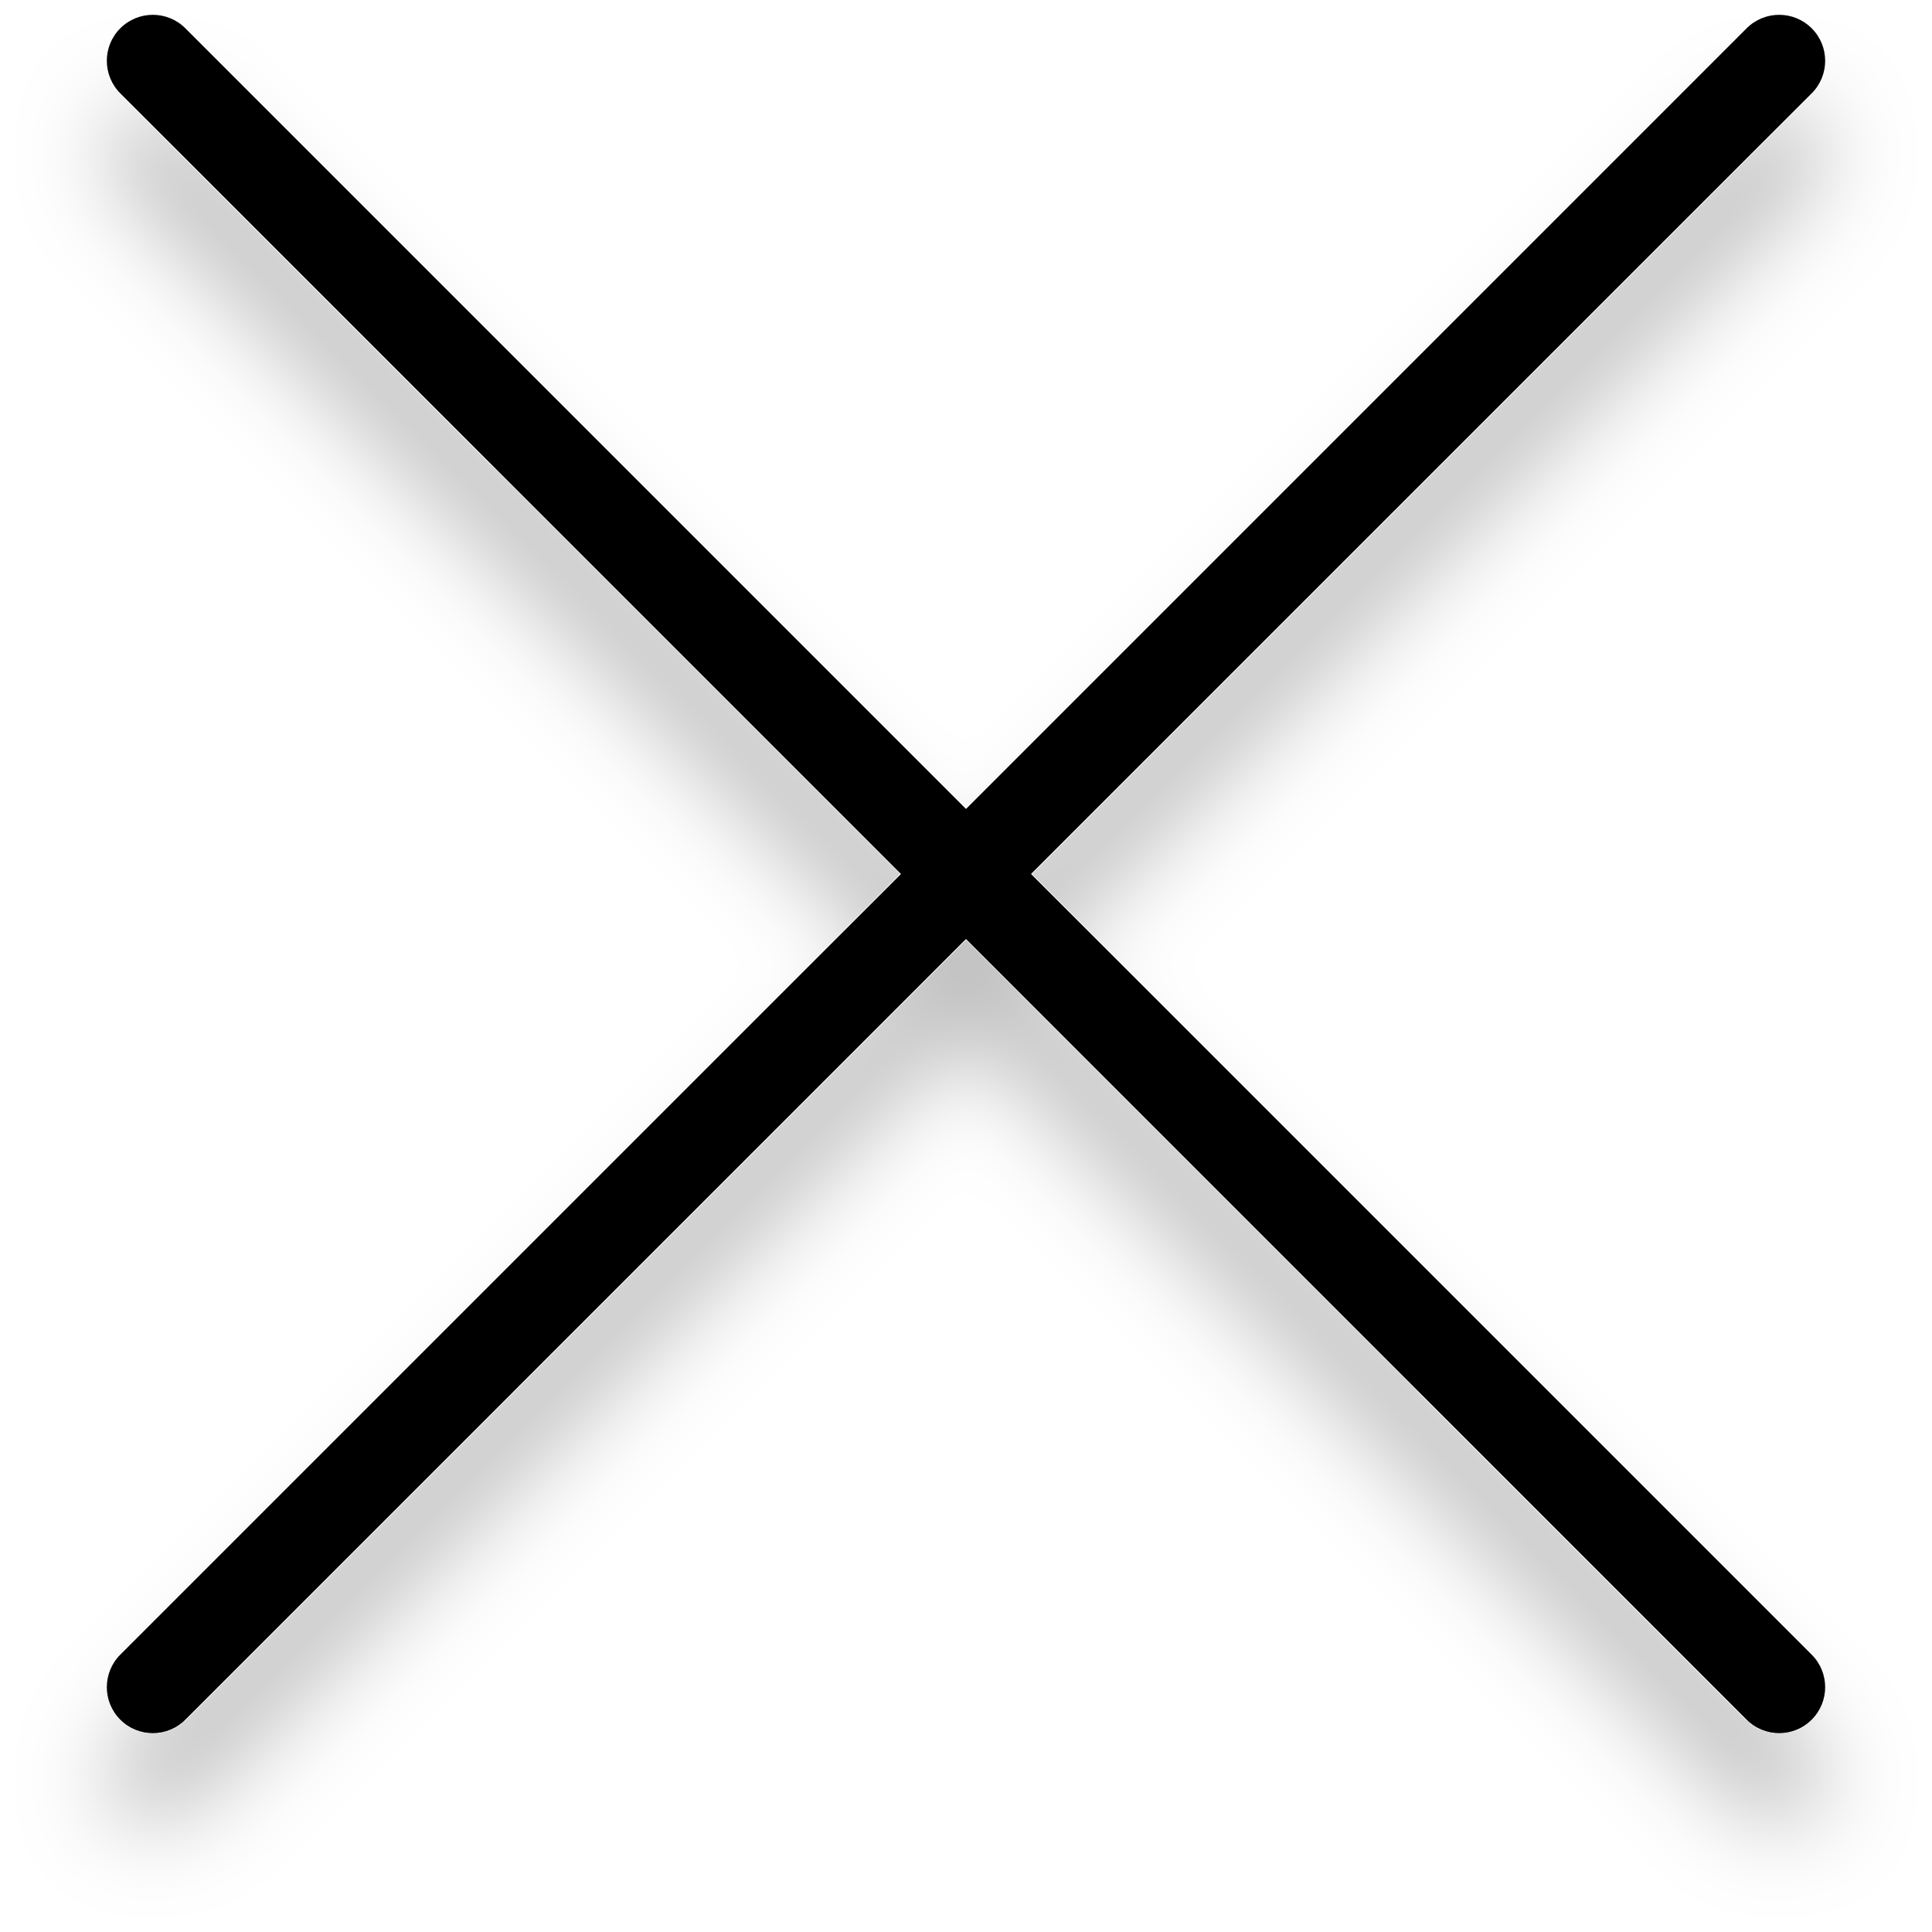
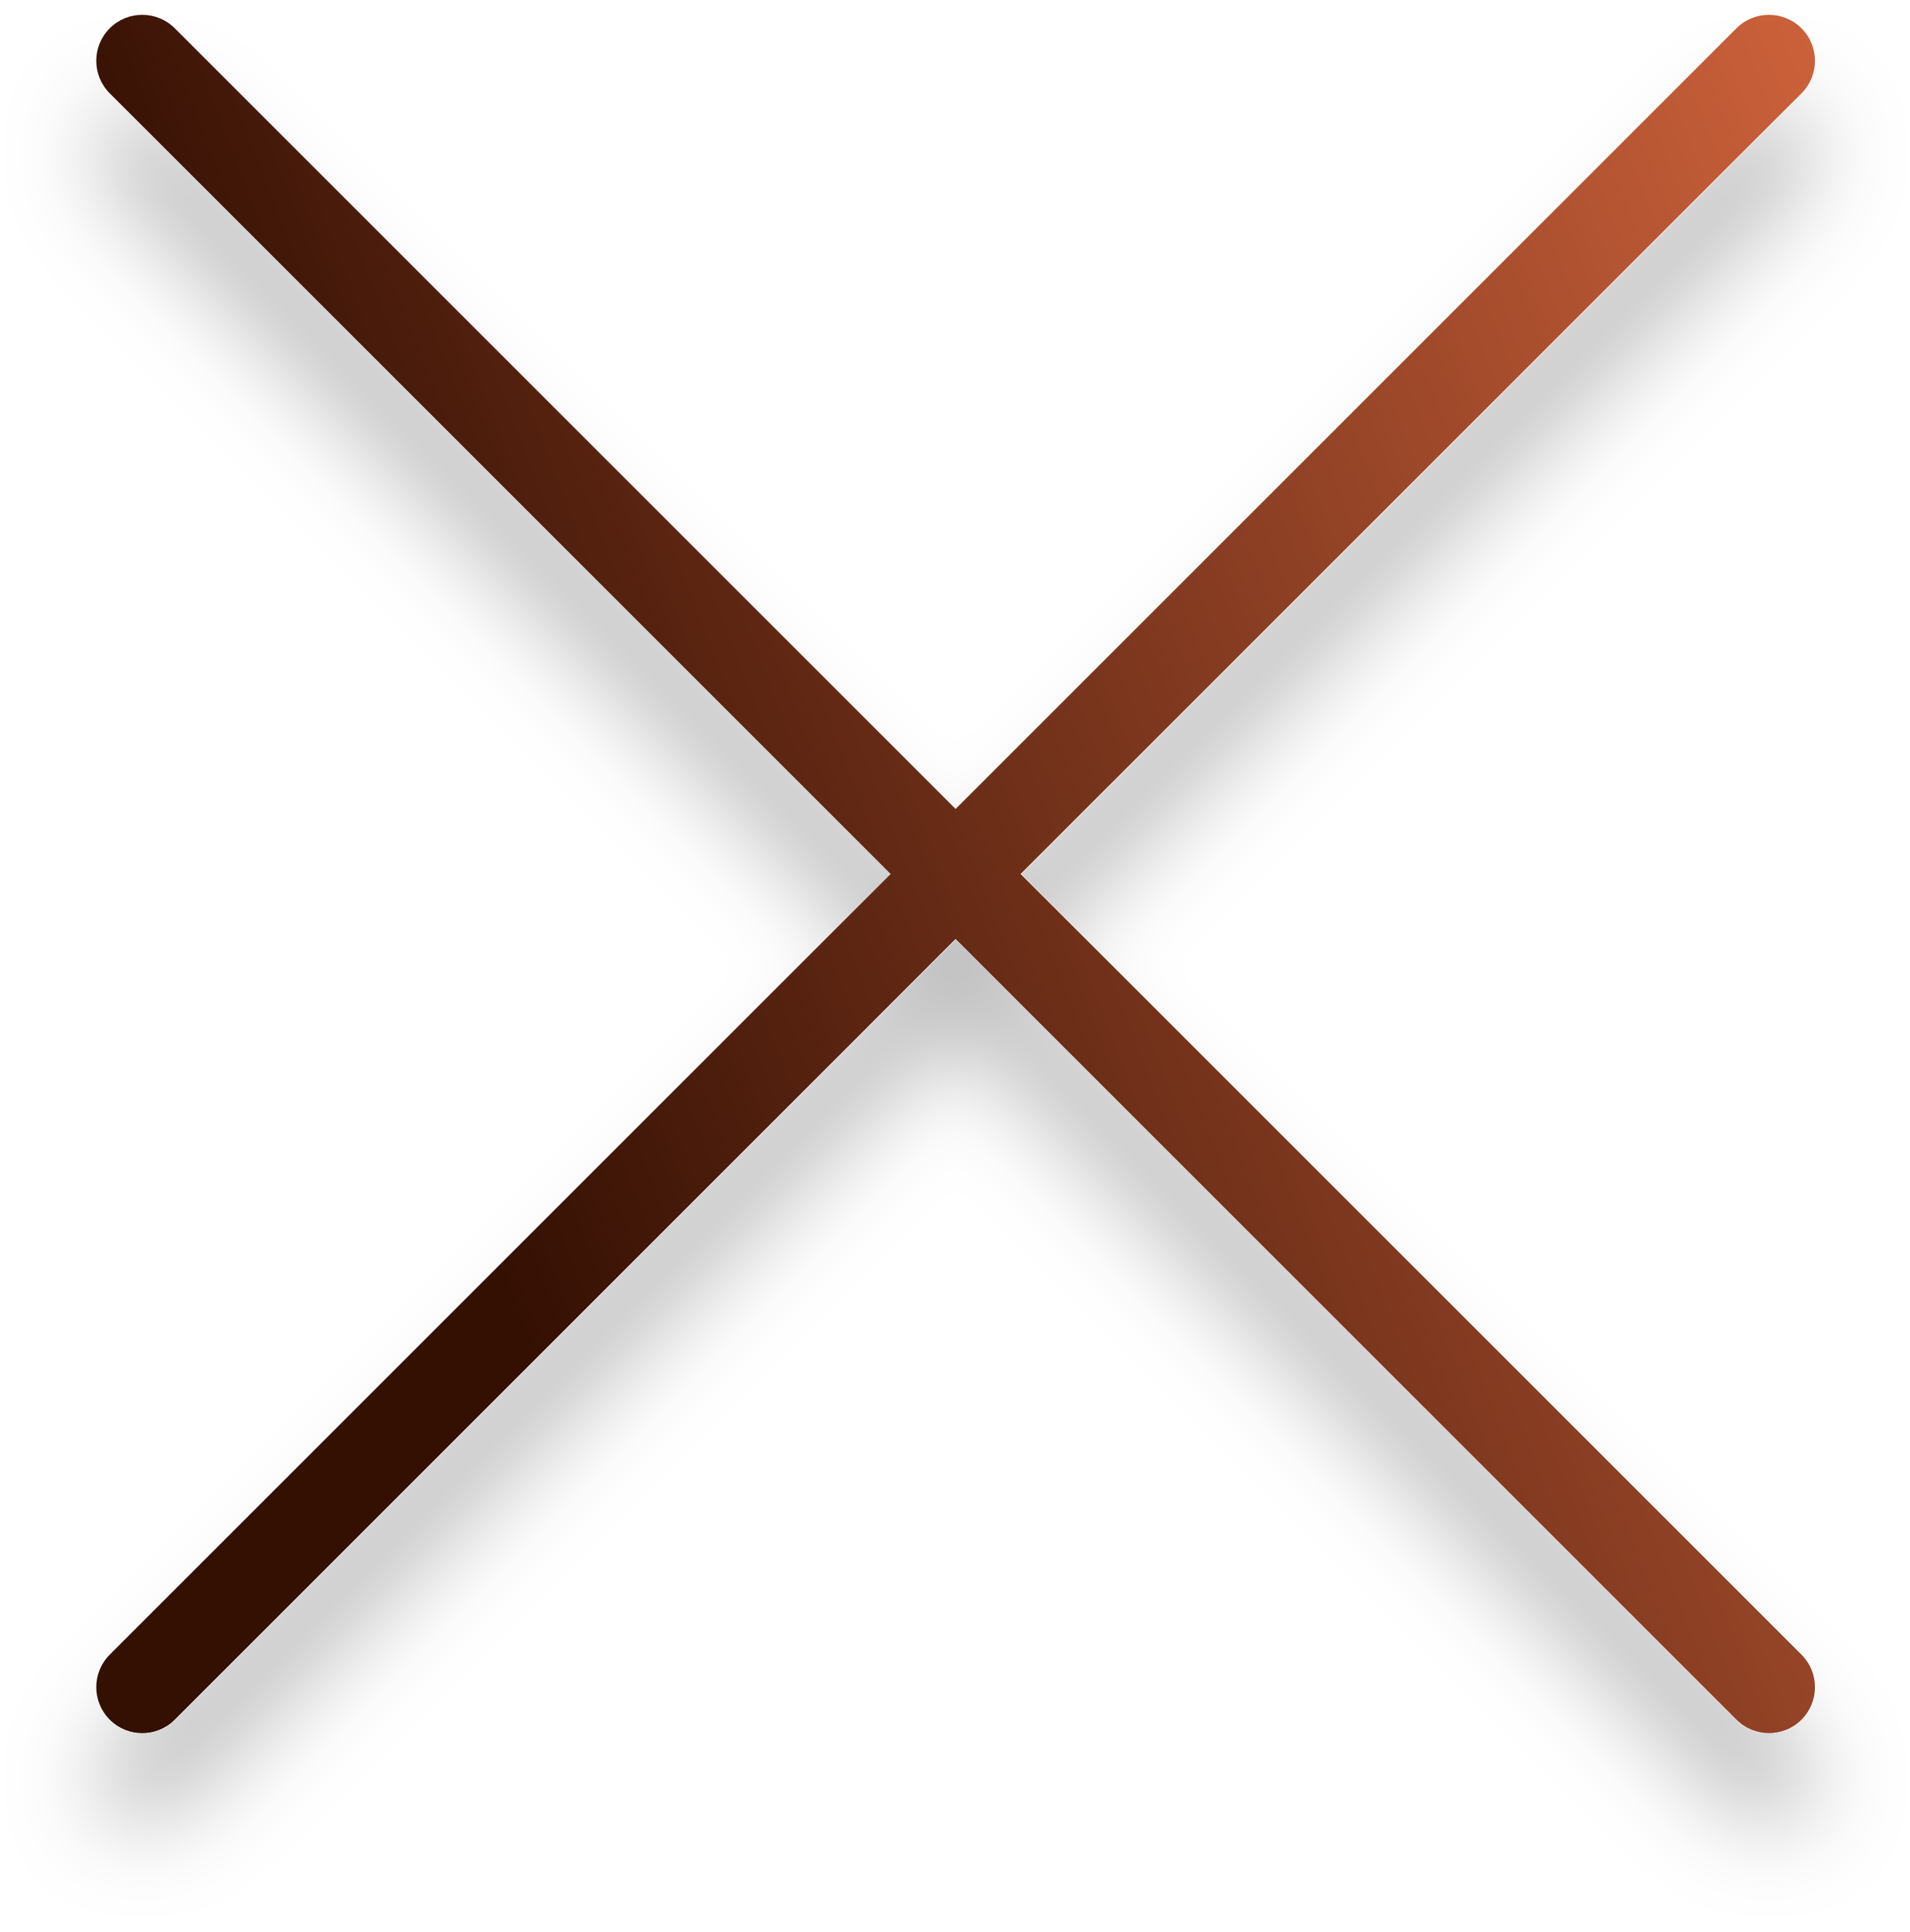
- <svg xmlns="http://www.w3.org/2000/svg" width="84" height="84" viewBox="0 0 84 84" fill="none">
+ <svg xmlns="http://www.w3.org/2000/svg" width="83" height="84" viewBox="0 0 83 84" fill="none">
  <g filter="url(#filter0_d_4_8)">
-     <path d="M5.23 1.23C6.011 0.449 7.278 0.449 8.059 1.23L42 35.172L75.941 1.23C76.722 0.449 77.989 0.449 78.769 1.23C79.551 2.011 79.551 3.278 78.769 4.059L44.828 38L78.769 71.941C79.551 72.722 79.551 73.989 78.769 74.77C77.989 75.551 76.722 75.551 75.941 74.77L42 40.828L8.059 74.77C7.278 75.551 6.011 75.551 5.23 74.77C4.449 73.989 4.449 72.722 5.23 71.941L39.172 38L5.23 4.059C4.449 3.278 4.449 2.011 5.23 1.23Z" fill="black" />
+     <path d="M4.77 1.23C5.551 0.449 6.817 0.449 7.598 1.23L41.539 35.172L75.48 1.23C76.261 0.449 77.528 0.449 78.309 1.23C79.09 2.011 79.09 3.278 78.309 4.059L44.367 38L78.309 71.941C79.09 72.722 79.09 73.989 78.309 74.77C77.528 75.551 76.261 75.551 75.48 74.77L41.539 40.828L7.598 74.77C6.817 75.551 5.551 75.551 4.77 74.77C3.989 73.989 3.989 72.722 4.77 71.941L38.711 38L4.77 4.059C3.989 3.278 3.989 2.011 4.77 1.23Z" fill="url(#paint0_linear_4_8)" />
  </g>
  <defs>
-     <filter id="filter0_d_4_8" x="0.645" y="0.645" width="82.711" height="82.711" filterUnits="userSpaceOnUse" color-interpolation-filters="sRGB">
+     <filter id="filter0_d_4_8" x="0.184" y="0.645" width="82.711" height="82.711" filterUnits="userSpaceOnUse" color-interpolation-filters="sRGB">
      <feFlood flood-opacity="0" result="BackgroundImageFix" />
      <feColorMatrix in="SourceAlpha" type="matrix" values="0 0 0 0 0 0 0 0 0 0 0 0 0 0 0 0 0 0 127 0" result="hardAlpha" />
      <feOffset dy="4" />
      <feGaussianBlur stdDeviation="2" />
      <feComposite in2="hardAlpha" operator="out" />
      <feColorMatrix type="matrix" values="0 0 0 0 0 0 0 0 0 0 0 0 0 0 0 0 0 0 0.25 0" />
      <feBlend mode="normal" in2="BackgroundImageFix" result="effect1_dropShadow_4_8" />
      <feBlend mode="normal" in="SourceGraphic" in2="effect1_dropShadow_4_8" result="shape" />
    </filter>
+     <linearGradient id="paint0_linear_4_8" x1="100.5" y1="5" x2="15" y2="38" gradientUnits="userSpaceOnUse">
+       <stop stop-color="#F37649" />
+       <stop offset="1" stop-color="#341003" />
+     </linearGradient>
  </defs>
</svg>
